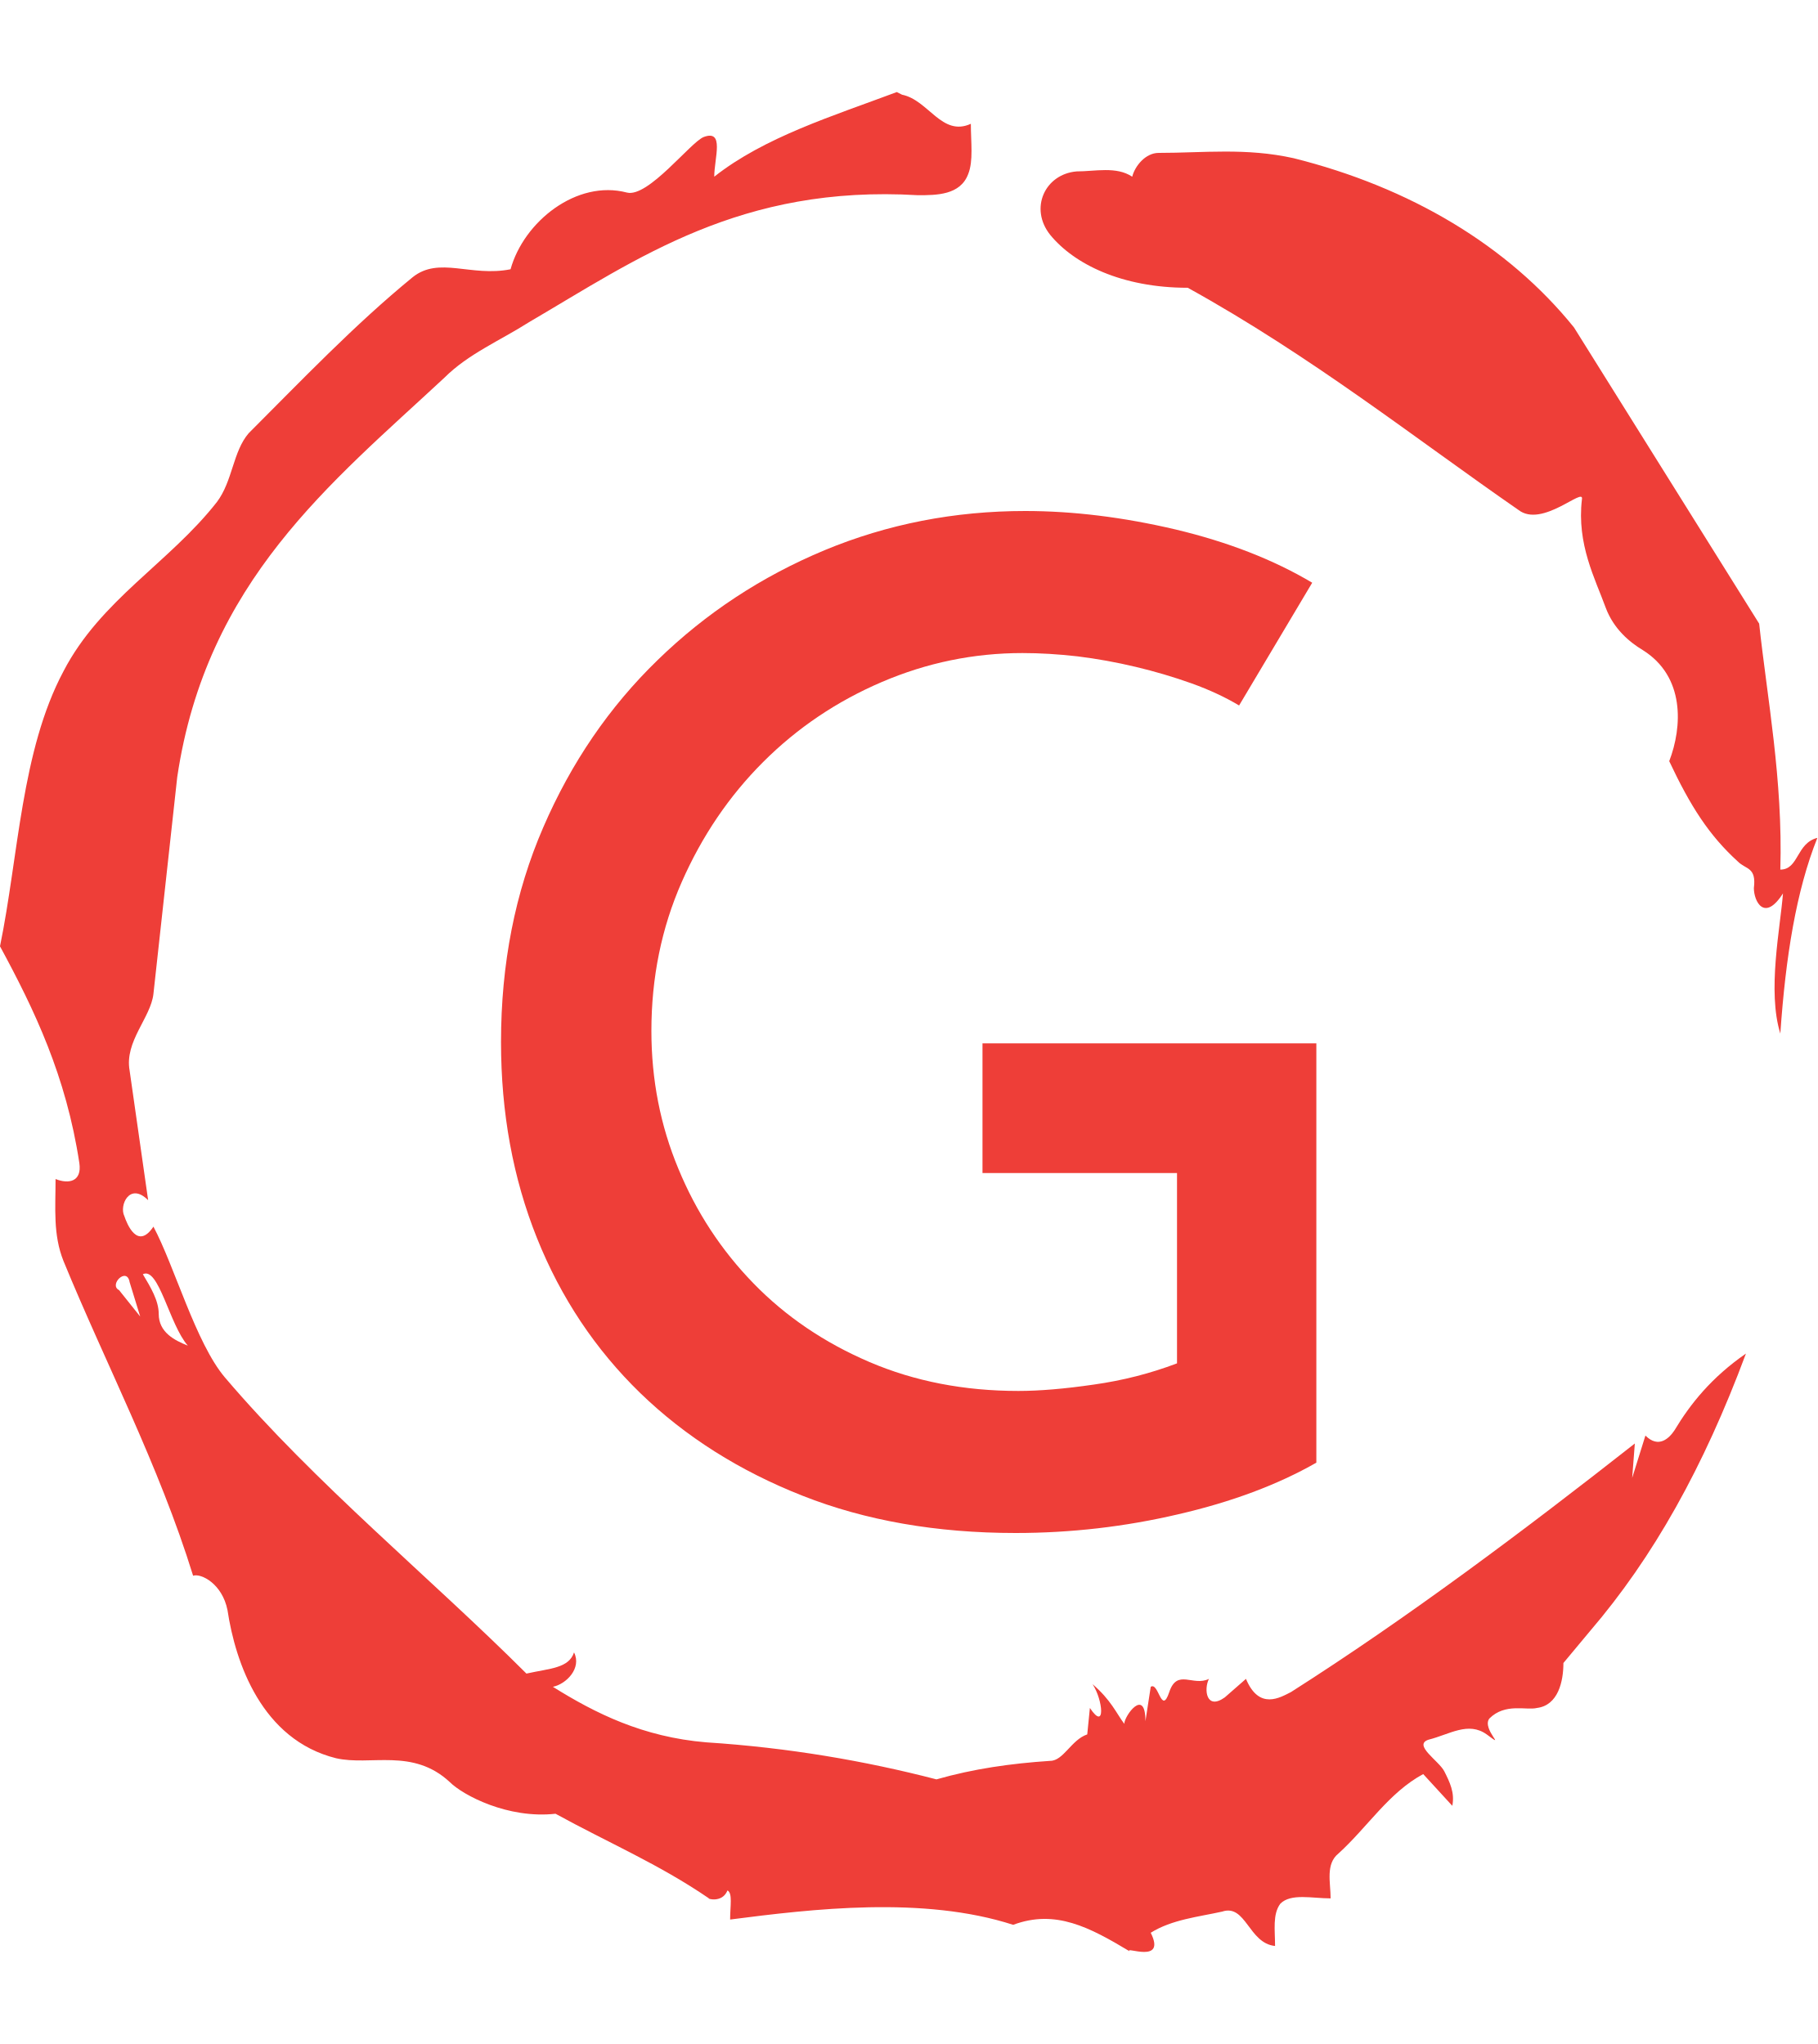
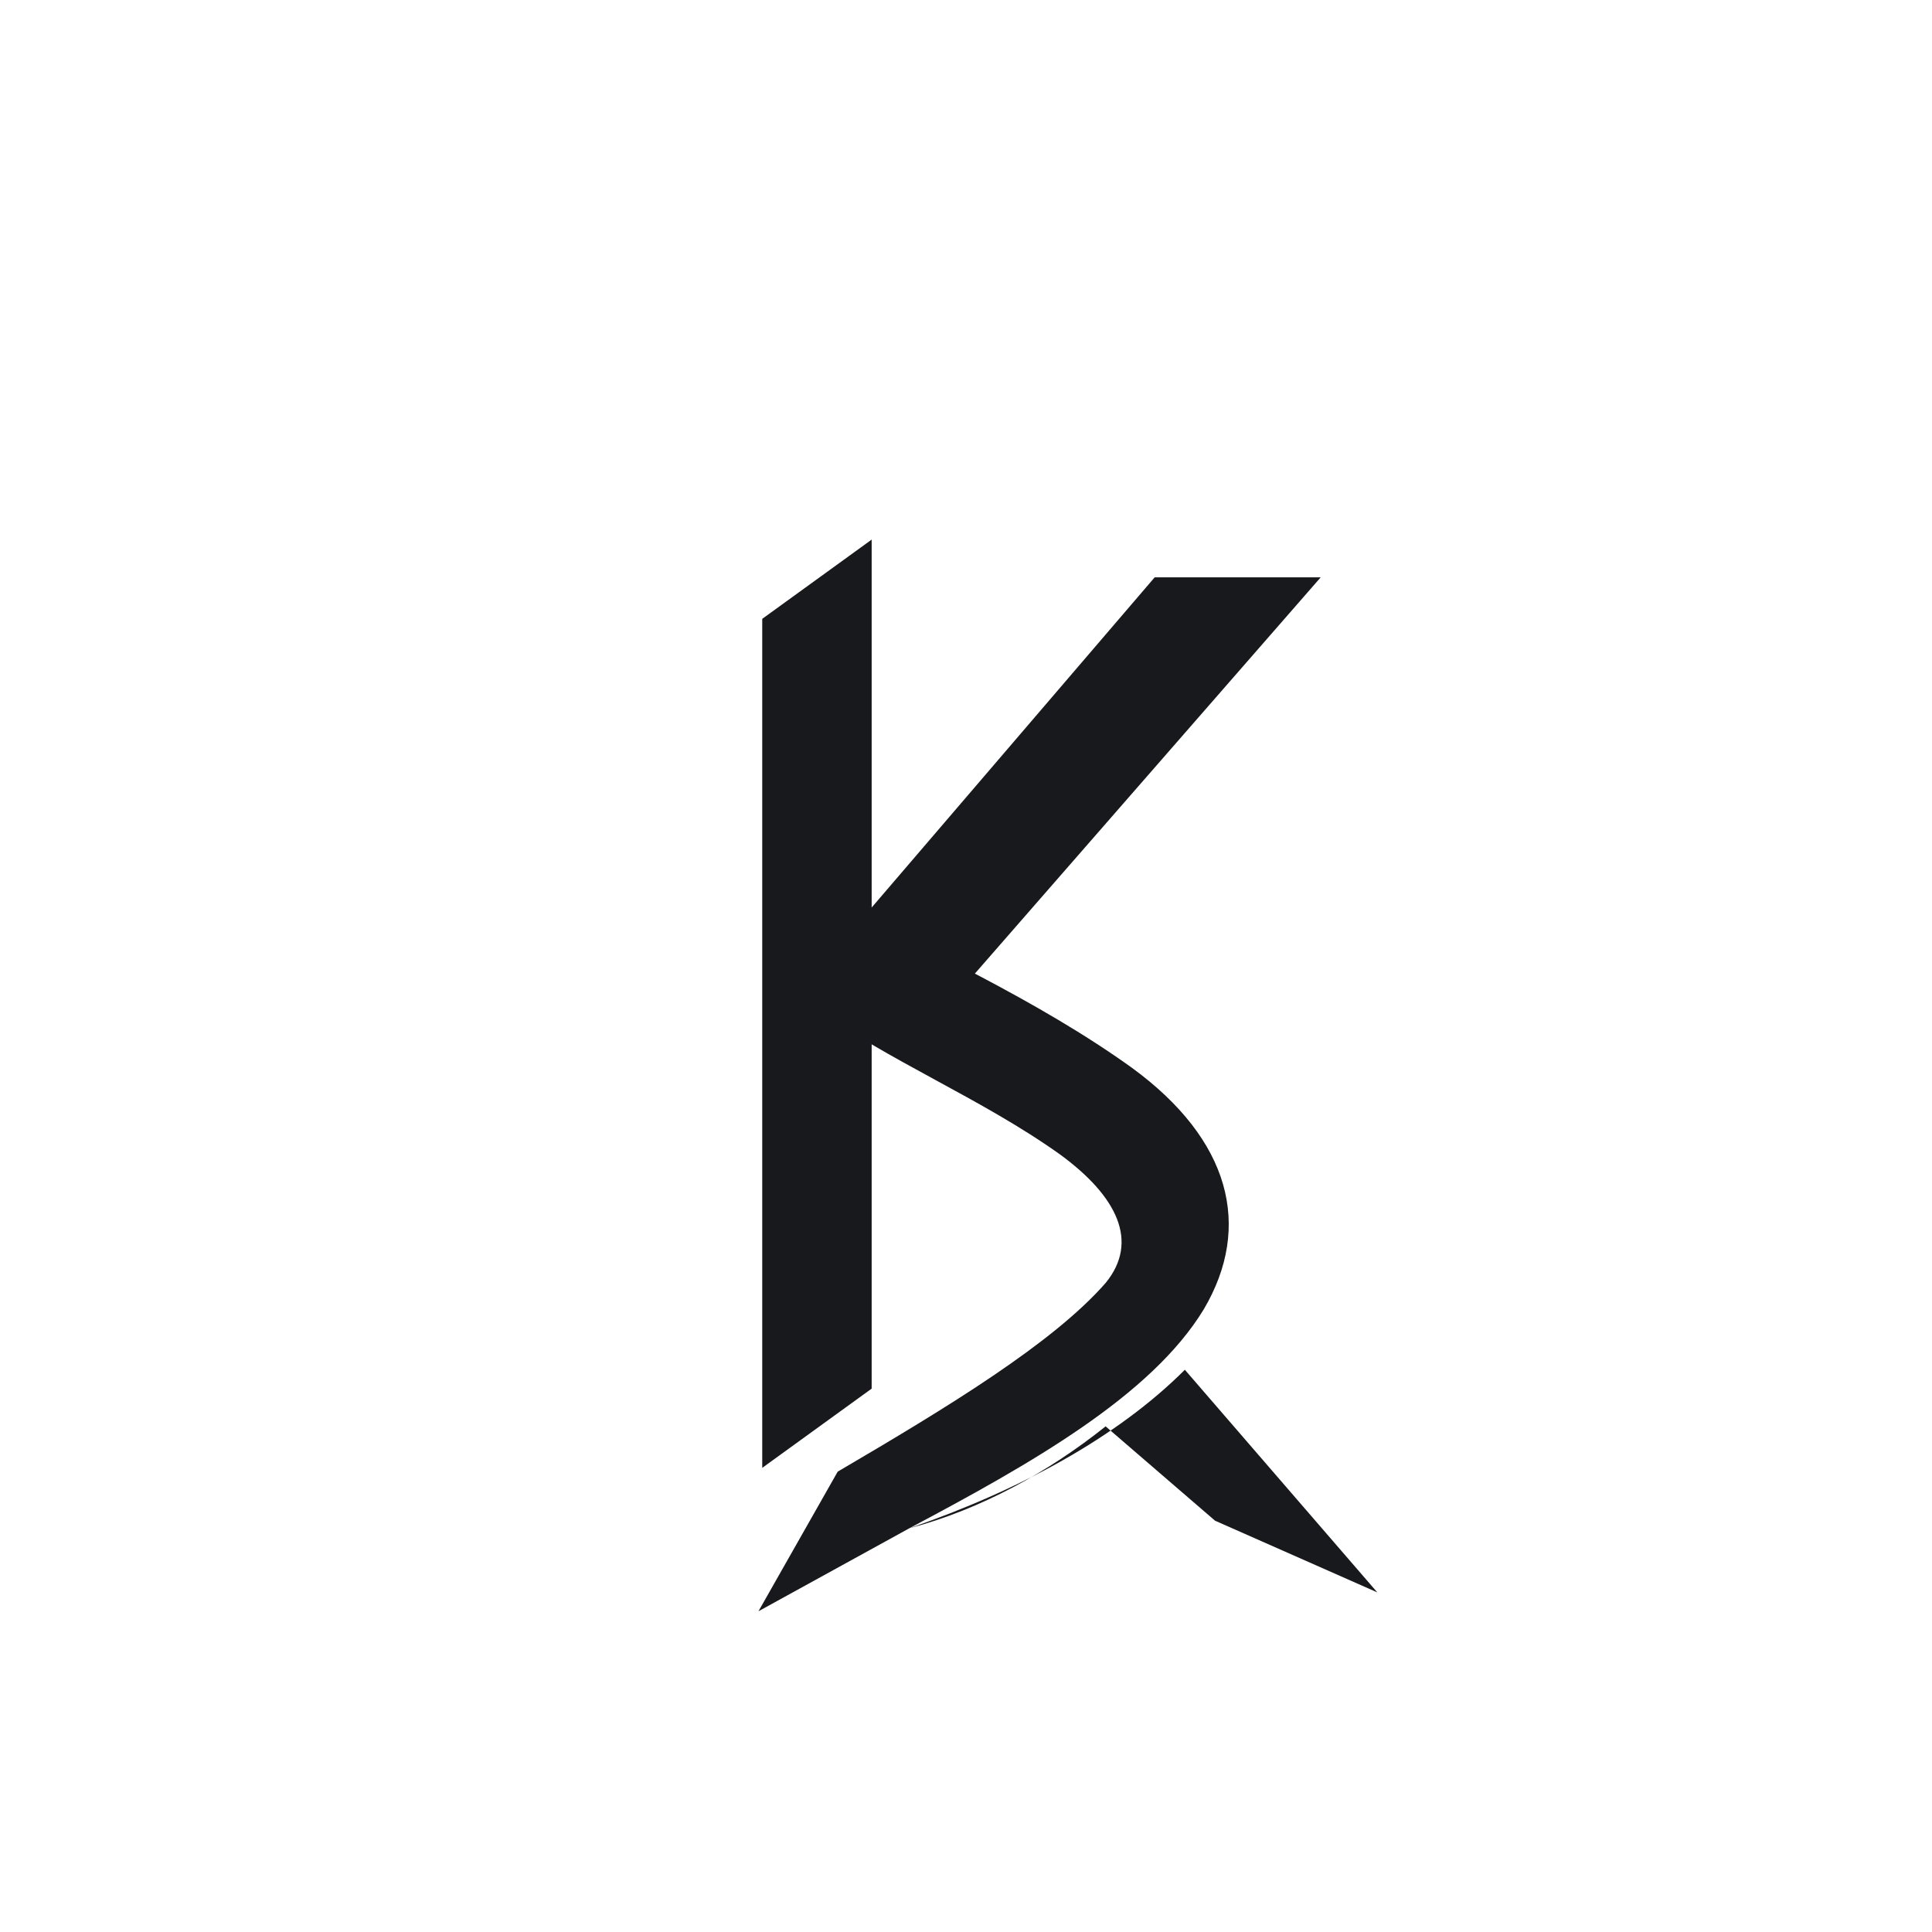
- <svg xmlns="http://www.w3.org/2000/svg" version="1.1" width="2000" height="2250" viewBox="0 0 2000 2250">
-   <g transform="matrix(1,0,0,1,3.410605131648481e-13,0)">
-     <svg viewBox="0 0 320 360" data-background-color="#ffffff" preserveAspectRatio="xMidYMid meet" height="2250" width="2000">
-       <g id="tight-bounds" transform="matrix(1,0,0,1,0,0)">
-         <svg viewBox="0 0 320 360" height="360" width="320">
-           <g>
-             <svg />
-           </g>
-           <g>
-             <svg viewBox="0 0 320 360" height="360" width="320">
-               <g>
-                 <path d="M20.961 227.22l3.726 4.658-1.863-6.056c-0.466-2.795-3.726 0.466-1.863 1.398M25.153 224.425c1.397 2.329 2.795 4.658 2.795 6.987 0 3.261 2.795 4.658 5.123 5.589-3.261-3.726-5.124-13.974-7.918-12.576M204.017 26.929c7.918 0 15.371-0.932 23.756 0.931 20.495 5.124 37.729 15.371 49.374 29.811l32.606 52.169c1.397 13.042 4.192 27.482 3.726 43.319 3.261 0 2.795-4.658 6.521-5.59-3.726 9.316-5.59 20.961-6.521 34.469-2.329-7.453 0-18.632 0.466-24.687-3.261 5.124-5.124 1.397-5.124-0.932 0.466-3.726-1.397-3.261-2.795-4.658-5.124-4.658-8.384-9.782-12.11-17.7 2.329-6.055 2.795-14.905-4.658-19.563-2.329-1.397-5.124-3.726-6.521-7.453-1.863-5.124-5.124-11.179-4.193-19.097 0.466-2.329-6.987 5.124-11.179 1.863-18.166-12.576-36.332-27.016-58.224-39.127-11.645 0-20.029-4.192-24.221-9.316-3.726-4.658-0.932-10.713 4.658-11.179 3.261 0 6.987-0.932 9.782 0.932 0.466-1.863 2.329-4.192 4.657-4.192M157.904 16.215l0.932 0.466c4.658 0.932 6.987 7.453 12.11 5.124 0 3.261 0.466 6.521-0.466 8.85-1.397 3.726-5.59 3.726-8.85 3.726-31.208-1.863-49.374 11.179-68.471 22.358-5.124 3.261-10.713 5.59-14.906 9.782-20.029 18.632-41.921 35.866-47.045 70.335l-4.192 38.195c-0.466 4.192-5.124 8.384-4.192 13.508l3.26 22.824c-3.261-3.261-5.124 0.932-4.192 2.795 0.466 1.397 2.329 6.055 5.124 1.863 3.726 6.987 7.453 20.495 12.576 26.55 15.837 18.632 36.332 35.4 53.101 52.169 4.192-0.932 7.453-0.932 8.384-3.727 1.397 2.795-1.397 5.59-3.726 6.056 7.453 4.658 15.837 8.85 27.016 9.781 14.44 0.932 27.948 3.261 40.524 6.522 6.521-1.863 13.042-2.795 20.029-3.261 2.329 0 3.726-3.726 6.521-4.658l0.466-4.658c2.795 4.192 2.329-1.397 0.466-4.192 3.261 2.795 4.192 5.124 5.589 6.987 0-1.397 3.726-6.521 3.727-0.466l0.931-6.055c1.397-0.932 1.863 5.124 3.261 0.931 1.397-4.192 4.192-0.932 6.987-2.329-0.932 1.863-0.466 5.59 2.794 3.261l3.727-3.261c2.329 5.59 6.055 3.261 7.918 2.329 20.495-13.042 40.99-28.413 60.553-43.784l-0.466 6.055 2.329-7.453c2.329 2.329 4.192 0.466 5.124-0.931 2.795-4.658 6.521-9.316 12.577-13.508-7.453 20.029-16.303 35.866-27.482 48.908l-4.658 5.59c0 3.261-0.932 7.453-4.658 7.918-1.863 0.466-5.59-0.932-8.384 1.863-1.397 1.863 3.261 5.59-0.466 2.795-3.261-2.329-6.521 0-10.248 0.932-2.795 0.932 1.863 3.726 2.795 5.589 0.932 1.863 1.863 3.726 1.398 6.056l-5.124-5.59c-6.055 3.261-9.782 9.316-14.906 13.974-2.329 1.863-1.397 5.124-1.397 7.918-3.261 0-6.987-0.932-8.85 0.932-1.397 1.863-0.932 4.658-0.932 7.453-4.658-0.466-5.124-7.453-9.315-6.056-4.192 0.932-8.85 1.397-12.577 3.727 2.795 5.59-4.658 2.329-3.726 3.26-6.987-4.192-13.042-7.453-20.495-4.658-15.837-5.124-35.4-2.795-49.84-0.931 0-2.329 0.466-4.658-0.466-5.124-0.932 2.329-3.726 1.397-3.26 1.397-8.85-6.055-17.7-9.782-27.016-14.905-8.384 0.932-16.303-3.261-18.632-5.59-6.521-6.055-13.974-2.795-20.029-4.192-13.042-3.261-17.7-16.769-19.098-26.084-0.932-4.658-4.658-6.521-6.055-6.056-6.055-19.563-15.371-37.263-22.824-55.429-1.863-4.658-1.397-9.316-1.397-14.44 2.329 0.932 4.658 0.466 4.192-2.794-2.329-15.371-7.918-27.016-13.974-38.195 3.261-15.837 3.726-34.469 11.179-48.443 6.521-12.576 18.632-19.098 27.016-29.811 2.795-3.726 2.795-8.85 5.59-12.11 9.316-9.316 18.632-19.098 28.879-27.482 4.658-3.726 10.247 0 17.234-1.397 2.329-8.384 11.645-15.837 20.495-13.508 3.726 0.932 11.179-8.85 13.508-9.782 3.726-1.397 1.863 3.726 1.863 6.987 8.85-6.987 20.961-10.713 32.14-14.906" fill="#ee3e38" fill-rule="nonzero" stroke="none" stroke-width="1" stroke-linecap="butt" stroke-linejoin="miter" stroke-miterlimit="10" stroke-dasharray="" stroke-dashoffset="0" font-family="none" font-weight="none" font-size="none" text-anchor="none" style="mix-blend-mode: normal" data-fill-palette-color="tertiary" />
-               </g>
-               <g transform="matrix(1,0,0,1,88.21862,90)">
-                 <svg viewBox="0 0 143.563 180" height="180" width="143.563">
-                   <g>
-                     <svg viewBox="0 0 143.563 180" height="180" width="143.563">
-                       <g>
-                         <svg viewBox="0 0 143.563 180" height="180" width="143.563">
-                           <g>
-                             <svg viewBox="0 0 143.563 180" height="180" width="143.563">
-                               <g id="textblocktransform">
-                                 <svg viewBox="0 0 143.563 180" height="180" width="143.563" id="textblock">
-                                   <g>
-                                     <svg viewBox="0 0 143.563 180" height="180" width="143.563">
-                                       <g transform="matrix(1,0,0,1,0,0)">
-                                         <svg width="143.563" viewBox="1.95 -36.65 29.55 37.05" height="180" data-palette-color="#ee3e38">
-                                           <path d="M19.4-17.35L31.5-17.35 31.5-2.15Q29.4-0.95 26.5-0.28 23.6 0.4 20.6 0.4L20.6 0.4Q16.3 0.4 12.88-0.95 9.45-2.3 7-4.67 4.55-7.05 3.25-10.3 1.95-13.55 1.95-17.4L1.95-17.4Q1.95-21.65 3.48-25.18 5-28.7 7.63-31.25 10.25-33.8 13.68-35.23 17.1-36.65 20.95-36.65L20.95-36.65Q23.55-36.65 26.4-35.98 29.25-35.3 31.35-34.05L31.35-34.05 28.7-29.6Q27.95-30.05 26.98-30.4 26-30.75 24.95-31 23.9-31.25 22.85-31.38 21.8-31.5 20.85-31.5L20.85-31.5Q18.2-31.5 15.75-30.45 13.3-29.4 11.45-27.55 9.6-25.7 8.5-23.2 7.4-20.7 7.4-17.8L7.4-17.8Q7.4-15.15 8.38-12.8 9.35-10.45 11.1-8.65 12.85-6.85 15.3-5.8 17.75-4.75 20.7-4.75L20.7-4.75Q21.85-4.75 23.43-4.98 25-5.2 26.45-5.75L26.45-5.75 26.45-12.65 19.4-12.65 19.4-17.35Z" opacity="1" transform="matrix(1,0,0,1,0,0)" fill="#ee3e38" class="wordmark-text-0" data-fill-palette-color="primary" id="text-0" />
-                                         </svg>
-                                       </g>
-                                     </svg>
-                                   </g>
-                                 </svg>
-                               </g>
-                             </svg>
-                           </g>
-                           <g />
-                         </svg>
-                       </g>
-                     </svg>
-                   </g>
-                 </svg>
-               </g>
-             </svg>
-           </g>
-           <defs />
-         </svg>
-         <rect width="320" height="360" fill="none" stroke="none" visibility="hidden" />
-       </g>
-     </svg>
+ <svg xmlns="http://www.w3.org/2000/svg" viewBox="0 0 512 512" role="img" aria-labelledby="title desc">
+   <g fill="#17191D">
+     <path d="M202 164 L231 143 L231 368 L202 389 Z" />
+     <path d="M216 258 L306 153 L350 153 L254 263 Z" />
+     <path d="M221 239              C244 251 275 265 300 283              C326 302 332 325 319 347              C305 370 273 388 241 405              L201 427              L222 390              C251 373 279 356 293 340              C302 329 296 317 281 306              C260 291 235 281 216 267 Z" />
+     <path d="M241 405              C270 395 296 381 314 363              L365 422              L322 403              L293 378              C278 390 260 400 241 405 Z" />
  </g>
</svg>
